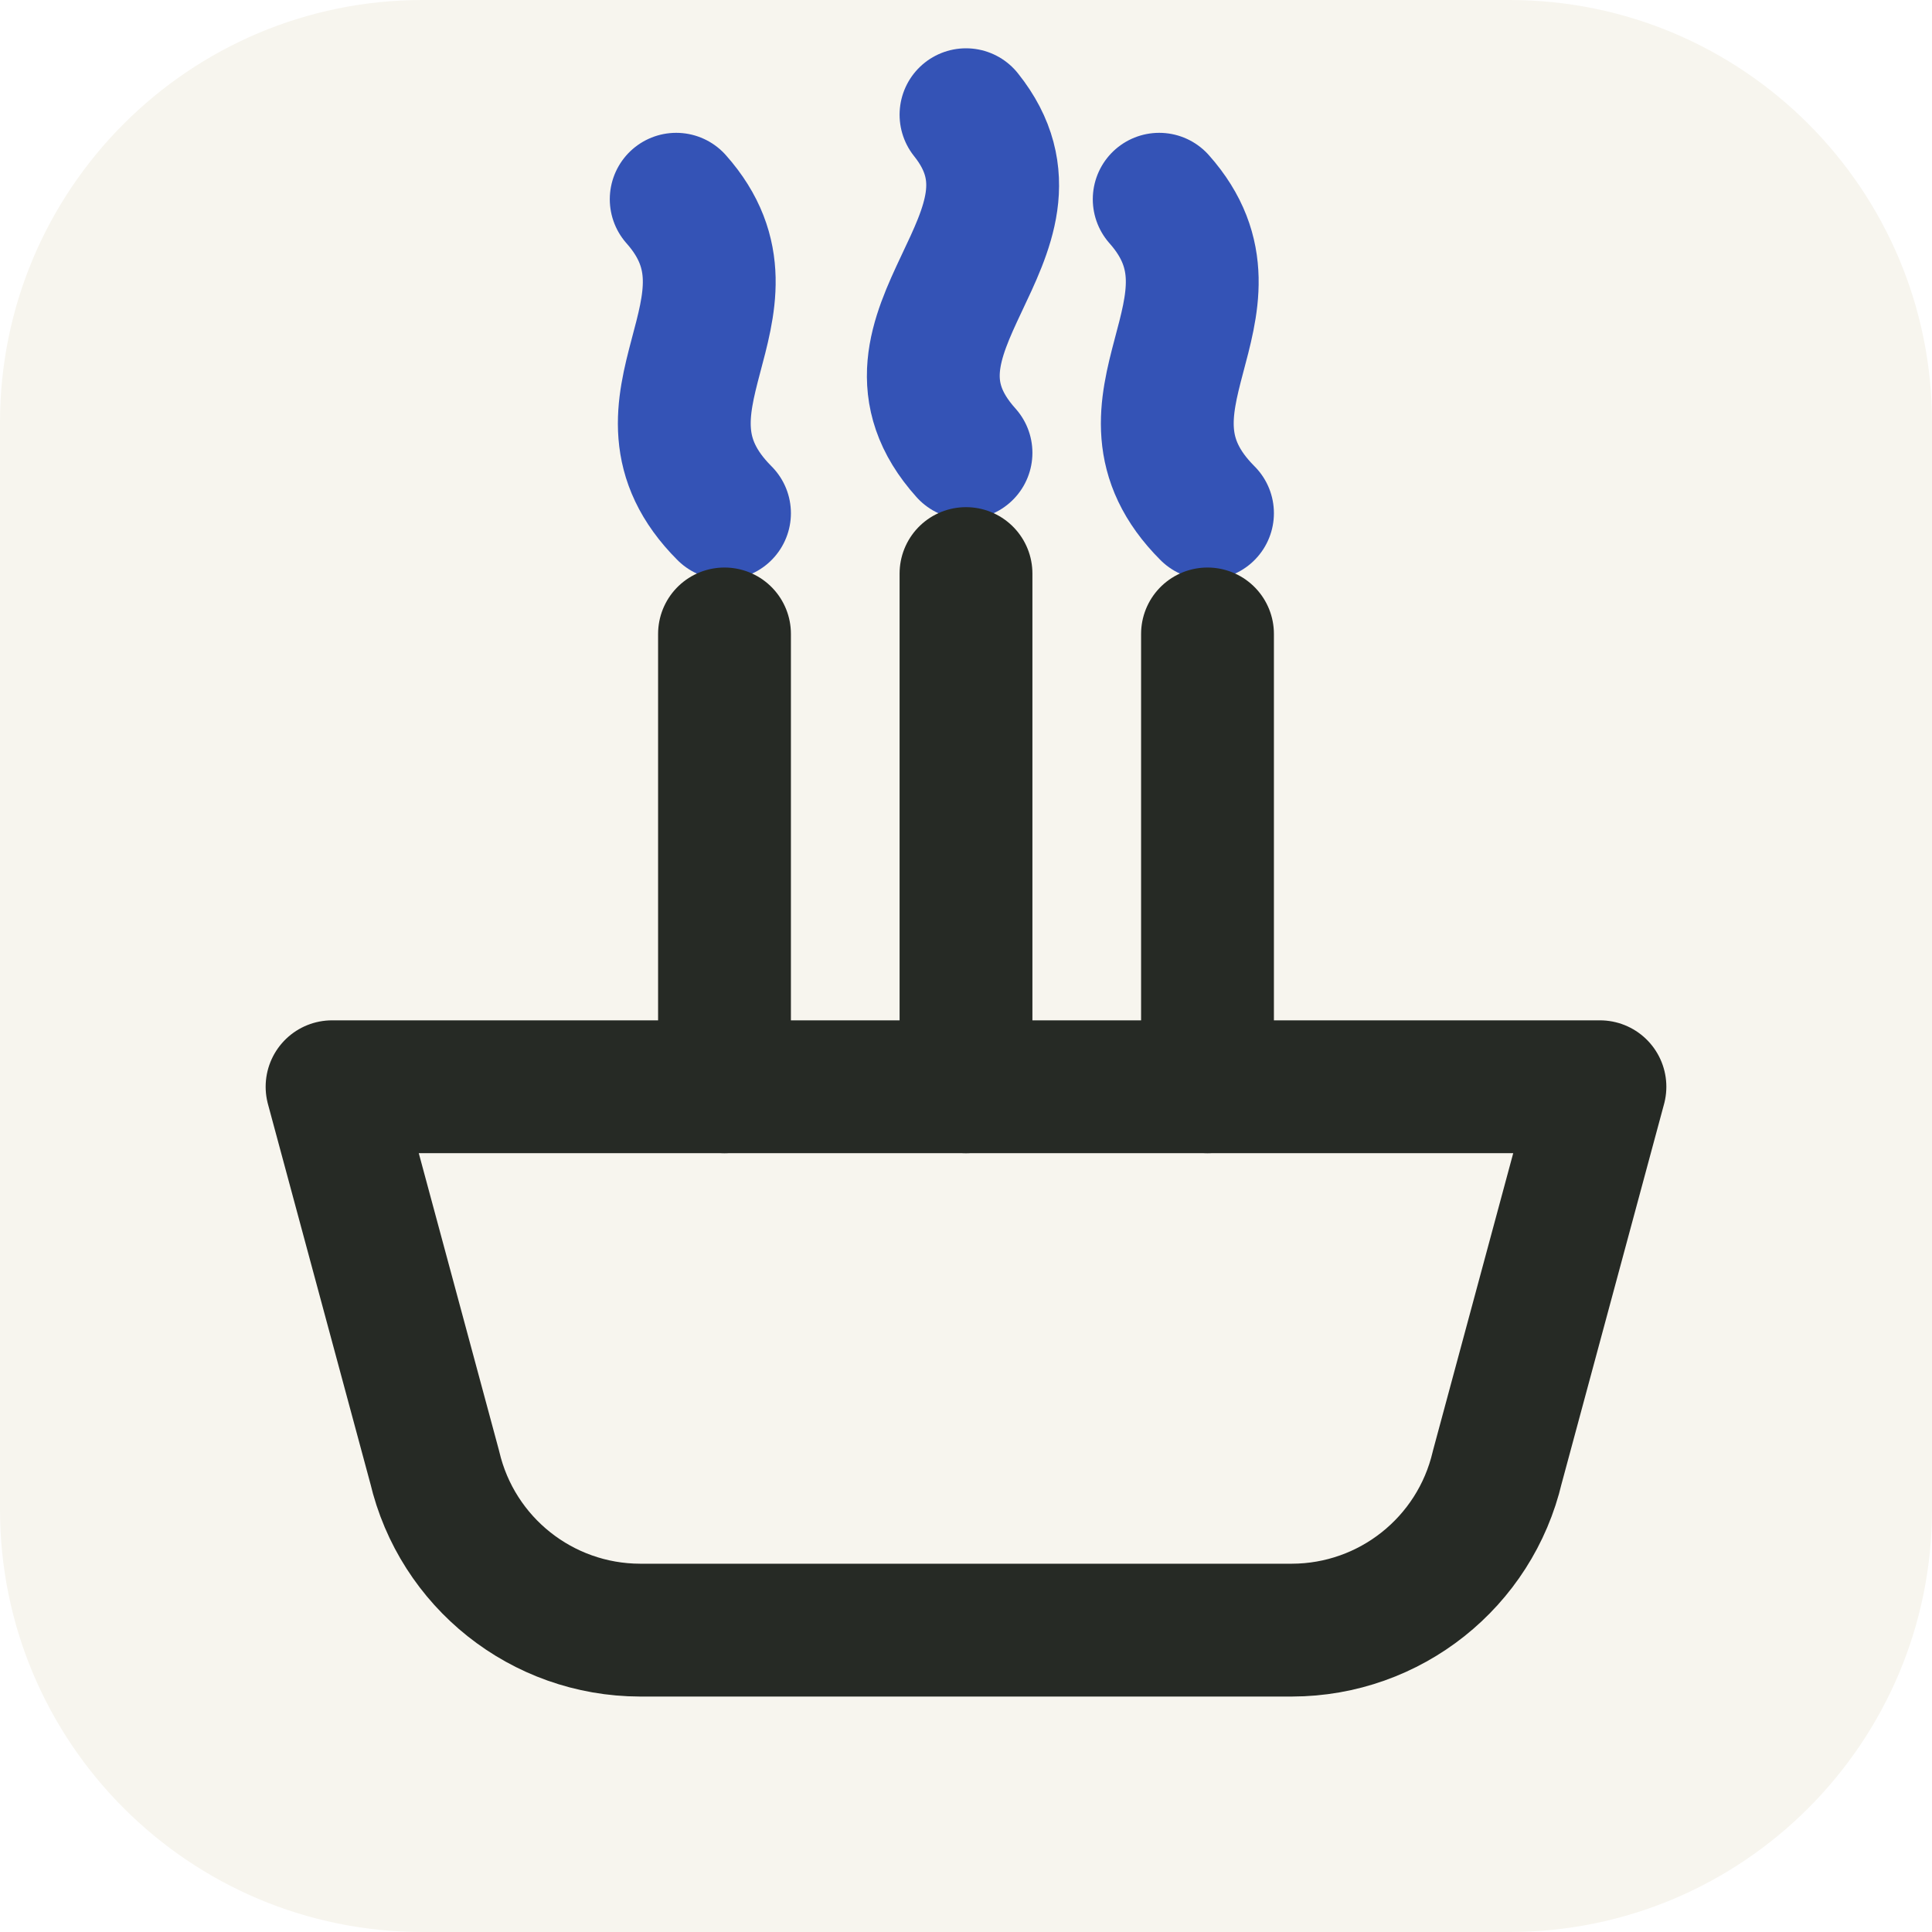
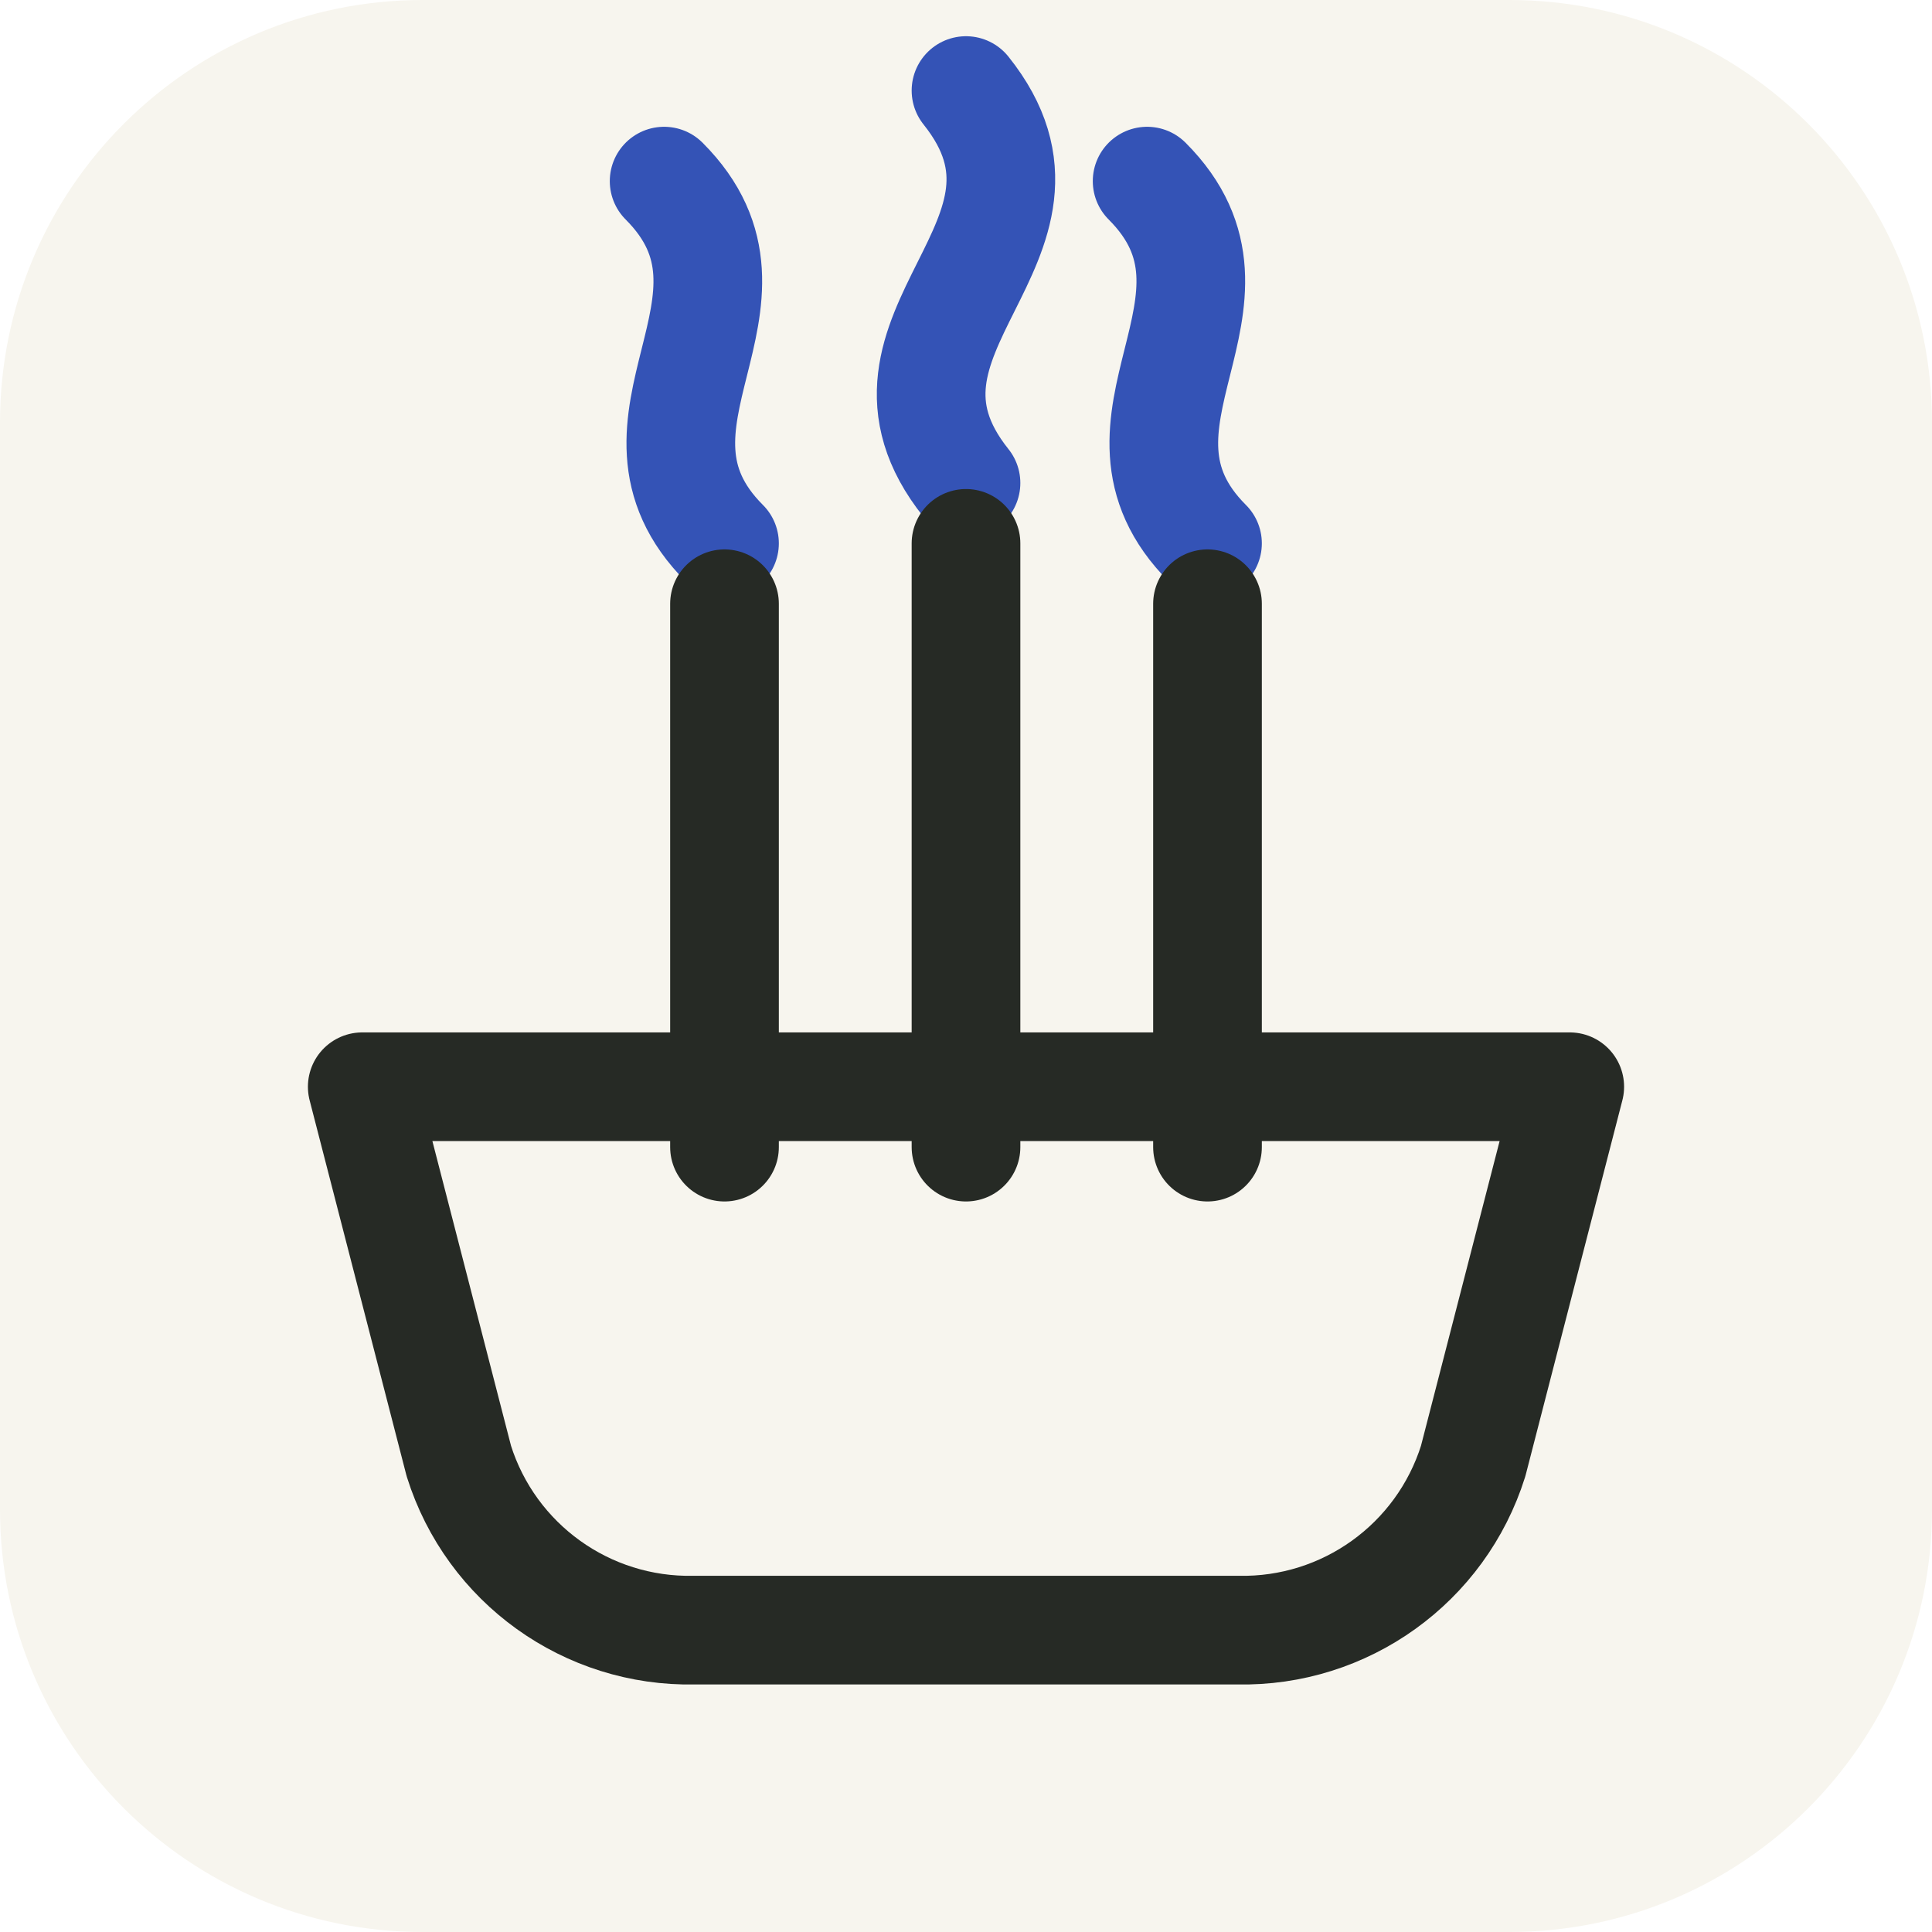
<svg xmlns="http://www.w3.org/2000/svg" viewBox="0 0 32 32">
  <style>.t{fill:#f7f5ee}.i{stroke:#262a25}.s{stroke:#3453b6}@media (prefers-color-scheme:dark){.t{fill:#151713}.i{stroke:#ebeae2}.s{stroke:#93a9ff}}</style>
  <rect class="t" width="32" height="32" rx="7" />
-   <g fill="none" stroke-linecap="round" stroke-linejoin="round" stroke-width="2.2">
-     <path class="s" d="M12 8.5c-1.8-1.8.8-3.4-.8-5.2M16 7.5c-1.8-2 1.6-3.6 0-5.6M20 8.5c-1.8-1.8.8-3.4-.8-5.2" />
-     <path class="i" d="M12 18v-7.5M16 18V9.5M20 18v-7.5" />
-     <path class="i" d="M5.5 18h21l-1.7 6.3a3.5 3.5 0 0 1-3.4 2.7H10.6a3.5 3.5 0 0 1-3.4-2.7Z" />
+   <g fill="none" stroke-linecap="round" stroke-linejoin="round" stroke-width="1.8">
+     <path class="s" d="M12 9c-2-2 1-4-1-6M16 8c-2-2.5 2-4 0-6.5M20 9c-2-2 1-4-1-6" />
+     <path class="i" d="M12 19V10M16 19V9M20 19V10" />
+     <path class="i" d="M6 18h20l-1.6 6.2A4 4 0 0 1 20.5 27h-9a4 4 0 0 1-3.9-2.8L6 18z" />
  </g>
</svg>
